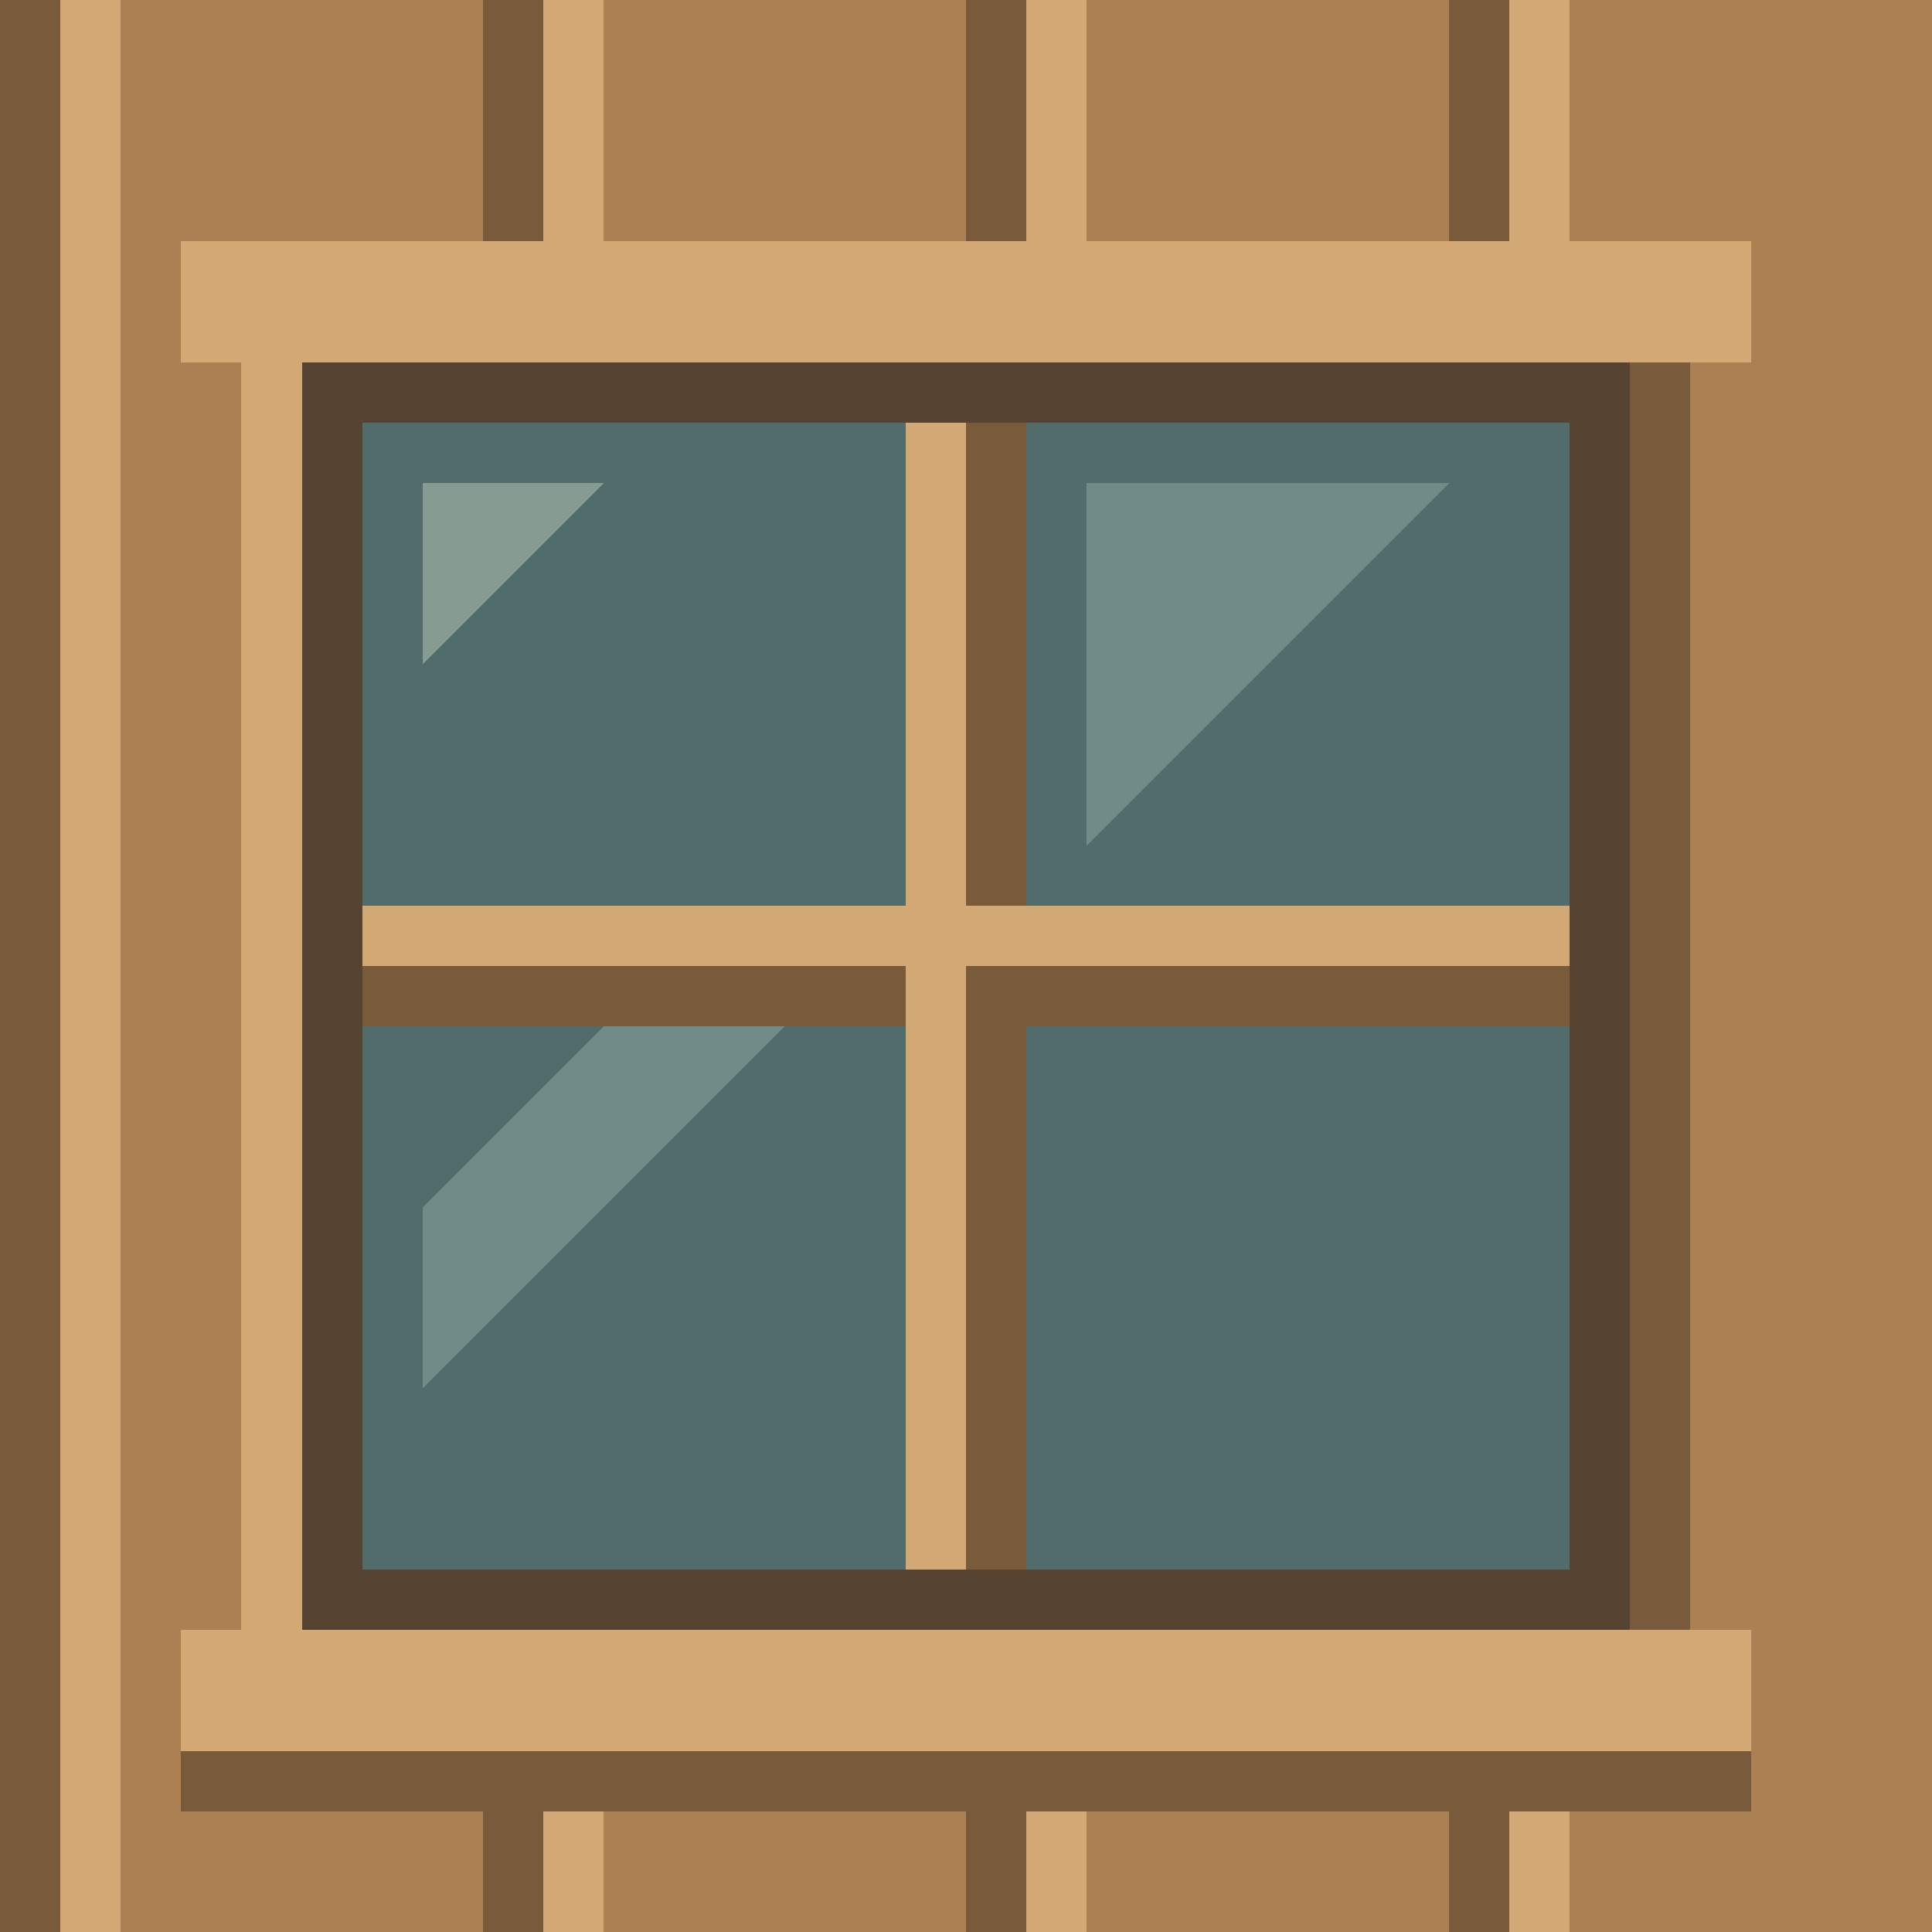
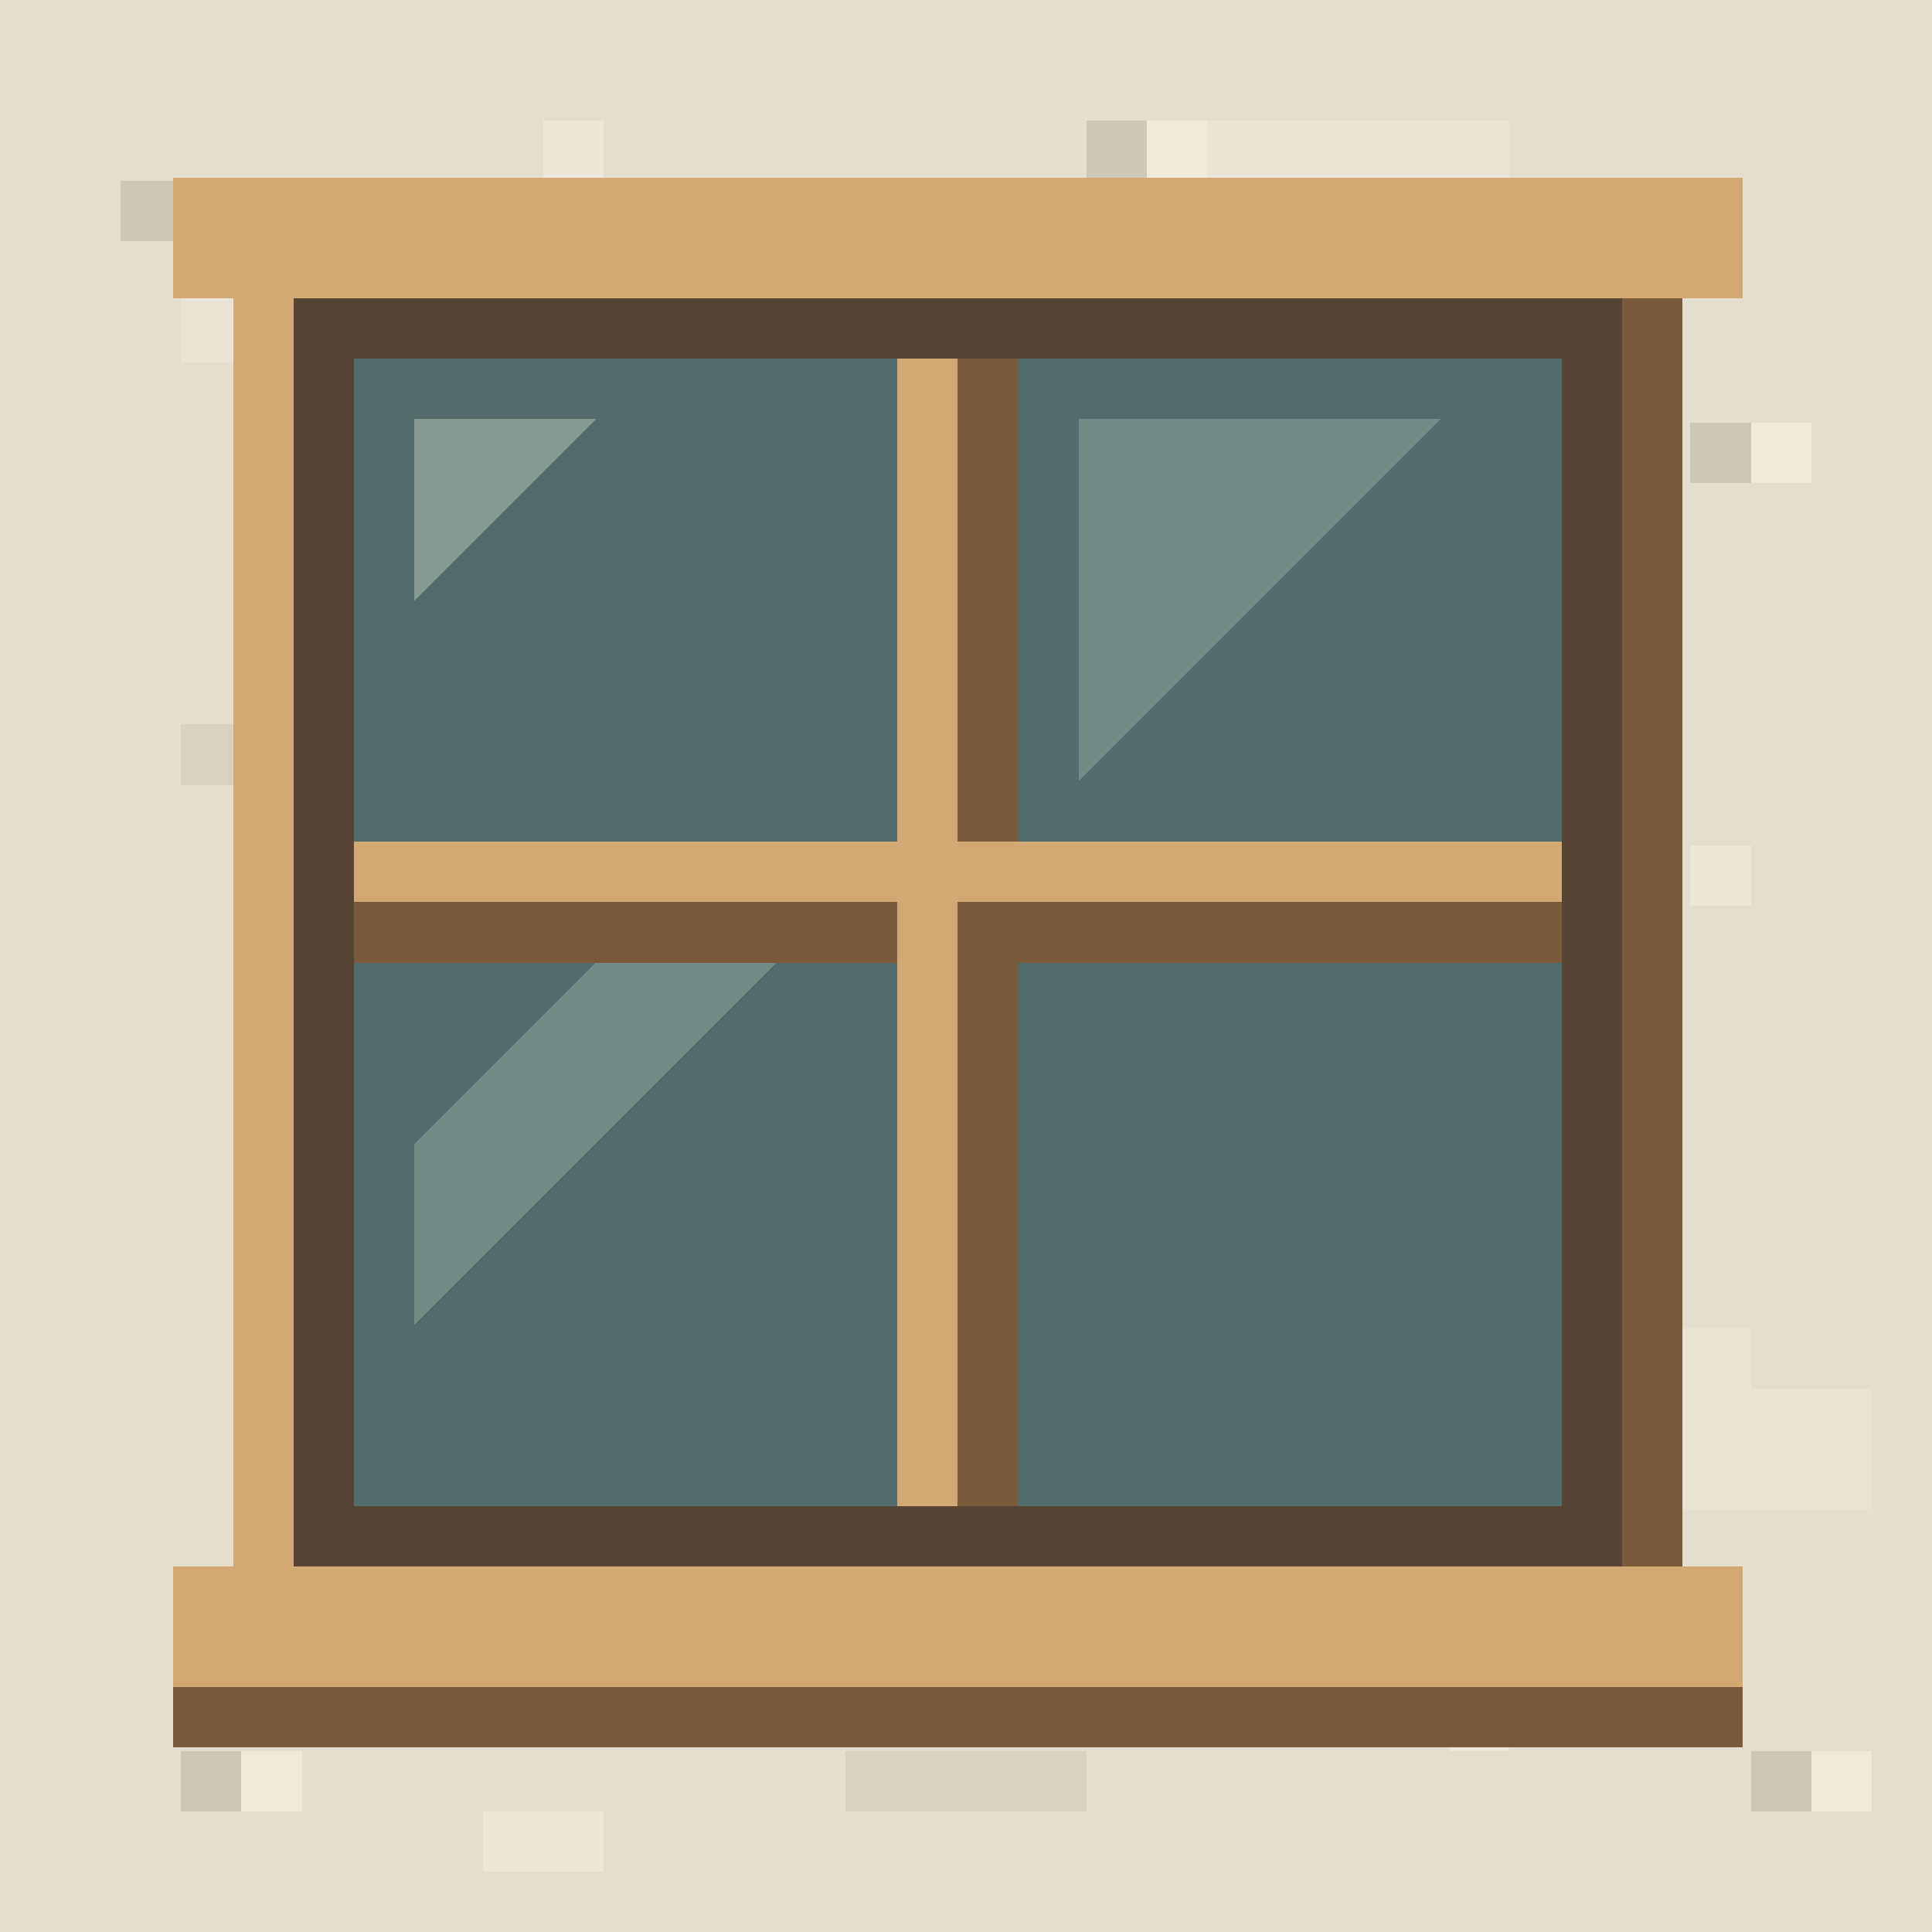
- <svg xmlns="http://www.w3.org/2000/svg" width="32" height="32" viewBox="0 0 32 32" shape-rendering="crispEdges" version="1.1" id="svg25">
-   <defs id="defs25" />
-   <rect x="0" y="0" width="32" height="32" fill="#ab8153" id="rect1" />
-   <rect x="0" y="0" width="1" height="32" fill="#795a3b" id="rect2" />
-   <rect x="1" y="0" width="1" height="32" fill="#d2a974" id="rect3" />
-   <rect x="8" y="0" width="1" height="32" fill="#795a3b" id="rect4" />
-   <rect x="9" y="0" width="1" height="32" fill="#d2a974" id="rect5" />
-   <rect x="16" y="0" width="1" height="32" fill="#795a3b" id="rect6" />
-   <rect x="17" y="0" width="1" height="32" fill="#d2a974" id="rect7" />
-   <rect x="24" y="0" width="1" height="32" fill="#795a3b" id="rect8" />
-   <rect x="25" y="0" width="1" height="32" fill="#d2a974" id="rect9" />
-   <g id="g26">
+ <svg xmlns="http://www.w3.org/2000/svg" width="32" height="32" viewBox="0 0 32 32" shape-rendering="crispEdges" version="1.1" id="svg5">
+   <defs id="defs5" />
+   <rect width="32" height="32" fill="#e3dece" id="rect1" />
+   <path d="M3 4h5v1h2v2H6V6H3zM20 2h5v1h2v2h-4V4h-3zM12 13h5v1h3v2h-6v-1h-2zM25 22h4v1h2v2h-4v-1h-2zM4 25h4v1h3v2H6v-1H4z" fill="#e9e4d5" id="path1" />
+   <path d="M13 5h3v1h-3zM3 12h4v1H3zM23 11h3v1h-3zM7 19h3v1H7zM19 24h3v1h-3zM14 29h4v1h-4z" fill="#d8d2c1" id="path2" />
+   <path d="M2 3h1v1H2zM11 9h1v1h-1zM18 2h1v1h-1zM28 7h1v1h-1zM5 16h1v1H5zM22 17h1v1h-1zM13 22h1v1h-1zM3 29h1v1H3zM29 29h1v1h-1z" fill="#cec8b8" id="path3" />
+   <path d="M3 3h2v1H3zM12 9h1v1h-1zM19 2h1v1h-1zM29 7h1v1h-1zM6 16h1v1H6zM23 17h2v1h-2zM14 22h1v1h-1zM4 29h1v1H4zM30 29h1v1h-1z" fill="#f0eadb" id="path4" />
+   <path d="M9 2h1v1H9zM16 18h2v1h-2zM28 14h1v1h-1zM8 30h2v1H8zM24 28h1v1h-1z" fill="#ece7d8" id="path5" />
+   <g id="g26" transform="translate(-0.1369828,-1.05612)">
    <g id="g25">
      <rect x="5" y="6" width="1" height="5" fill="#8d673e" id="rect10" />
      <rect x="13" y="19" width="1" height="5" fill="#8d673e" id="rect11" />
      <rect x="20" y="4" width="1" height="5" fill="#8d673e" id="rect12" />
      <rect x="27" y="24" width="1" height="5" fill="#8d673e" id="rect13" />
      <rect x="4" y="5" width="24" height="23" fill="#574332" id="rect14" />
      <rect x="6" y="7" width="20" height="19" fill="#526b6b" id="rect15" />
-       <polygon points="7,8 10,8 7,11" fill="#869c93" id="polygon15" />
-       <polygon points="18,8 24,8 18,14" fill="#718b88" id="polygon16" />
-       <polygon points="7,20 10,17 13,17 7,23" fill="#718b88" id="polygon17" />
+       <polygon points="10,8 7,11 7,8 " fill="#869c93" id="polygon15" />
+       <polygon points="24,8 18,14 18,8 " fill="#718b88" id="polygon16" />
+       <polygon points="7,23 7,20 10,17 13,17 " fill="#718b88" id="polygon17" />
      <rect x="15" y="7" width="2" height="19" fill="#795a3b" id="rect17" />
      <rect x="6" y="15" width="20" height="2" fill="#795a3b" id="rect18" />
      <rect x="15" y="7" width="1" height="19" fill="#d2a974" id="rect19" />
      <rect x="6" y="15" width="20" height="1" fill="#d2a974" id="rect20" />
      <rect x="3" y="4" width="26" height="2" fill="#d2a974" id="rect21" />
      <rect x="4" y="6" width="1" height="22" fill="#d2a974" id="rect22" />
      <rect x="27" y="6" width="1" height="22" fill="#795a3b" id="rect23" />
      <rect x="3" y="27" width="26" height="2" fill="#d2a974" id="rect24" />
      <rect x="3" y="29" width="26" height="1" fill="#795a3b" id="rect25" />
    </g>
  </g>
</svg>
